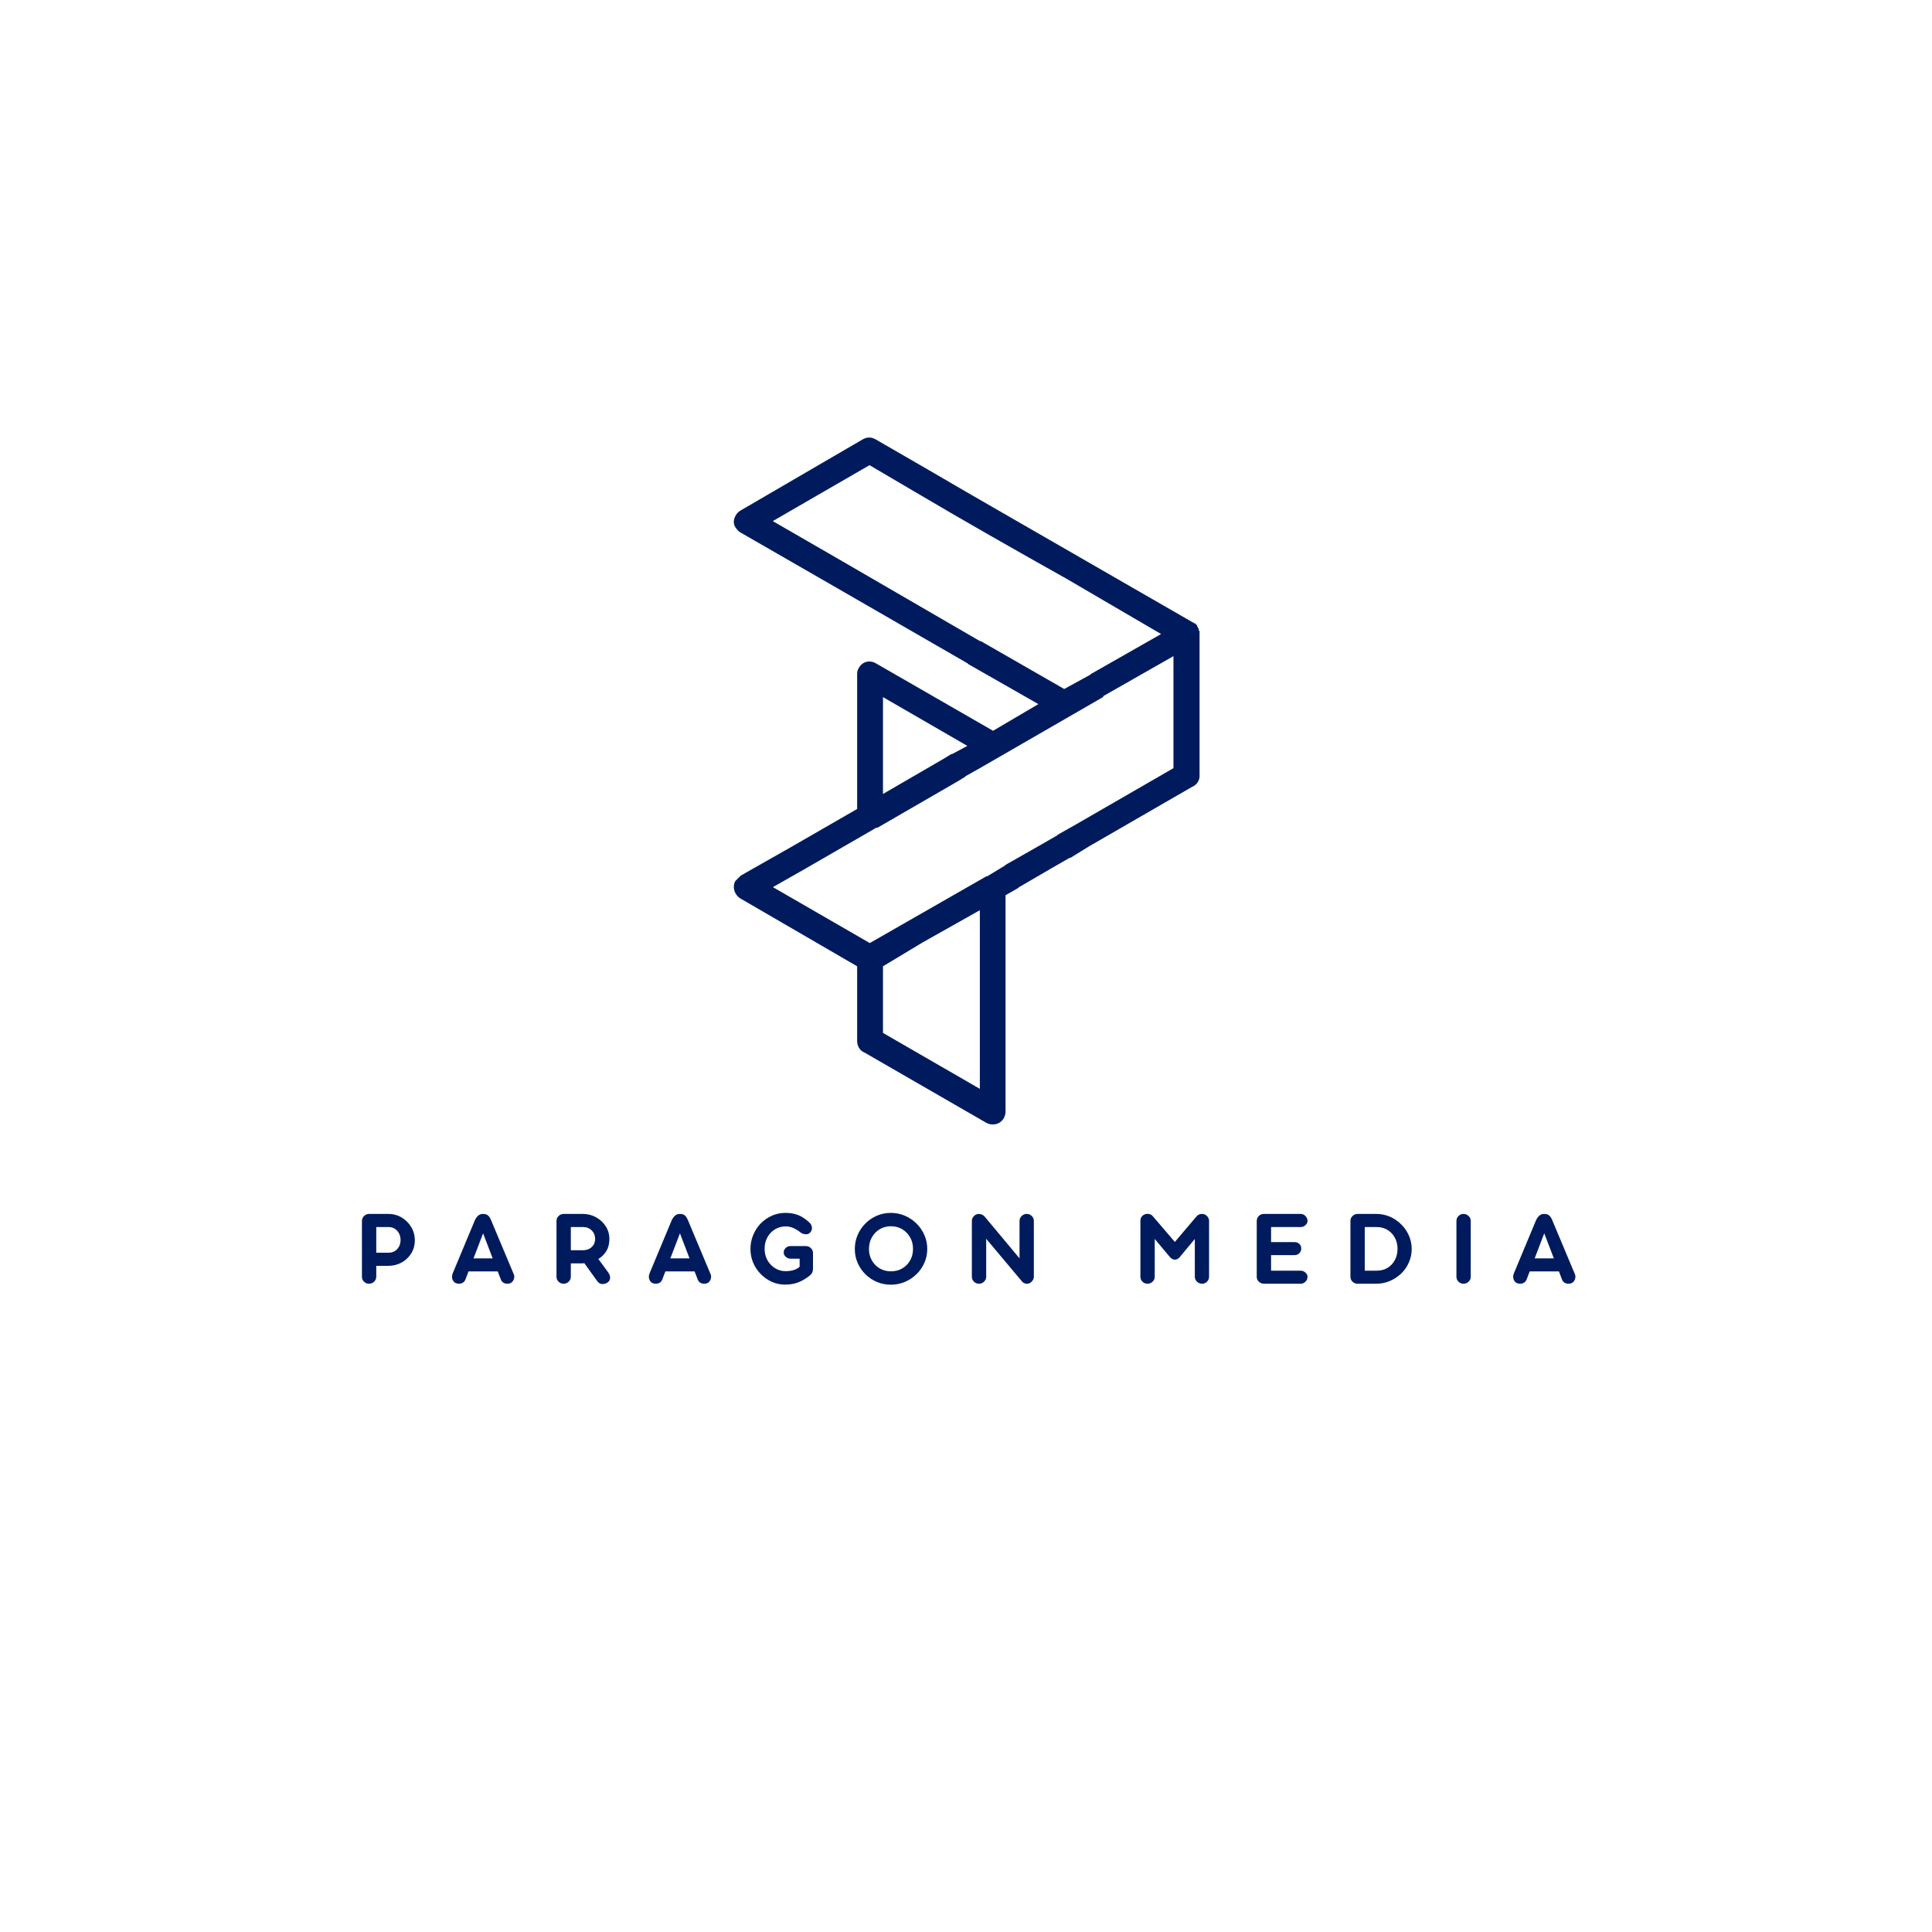
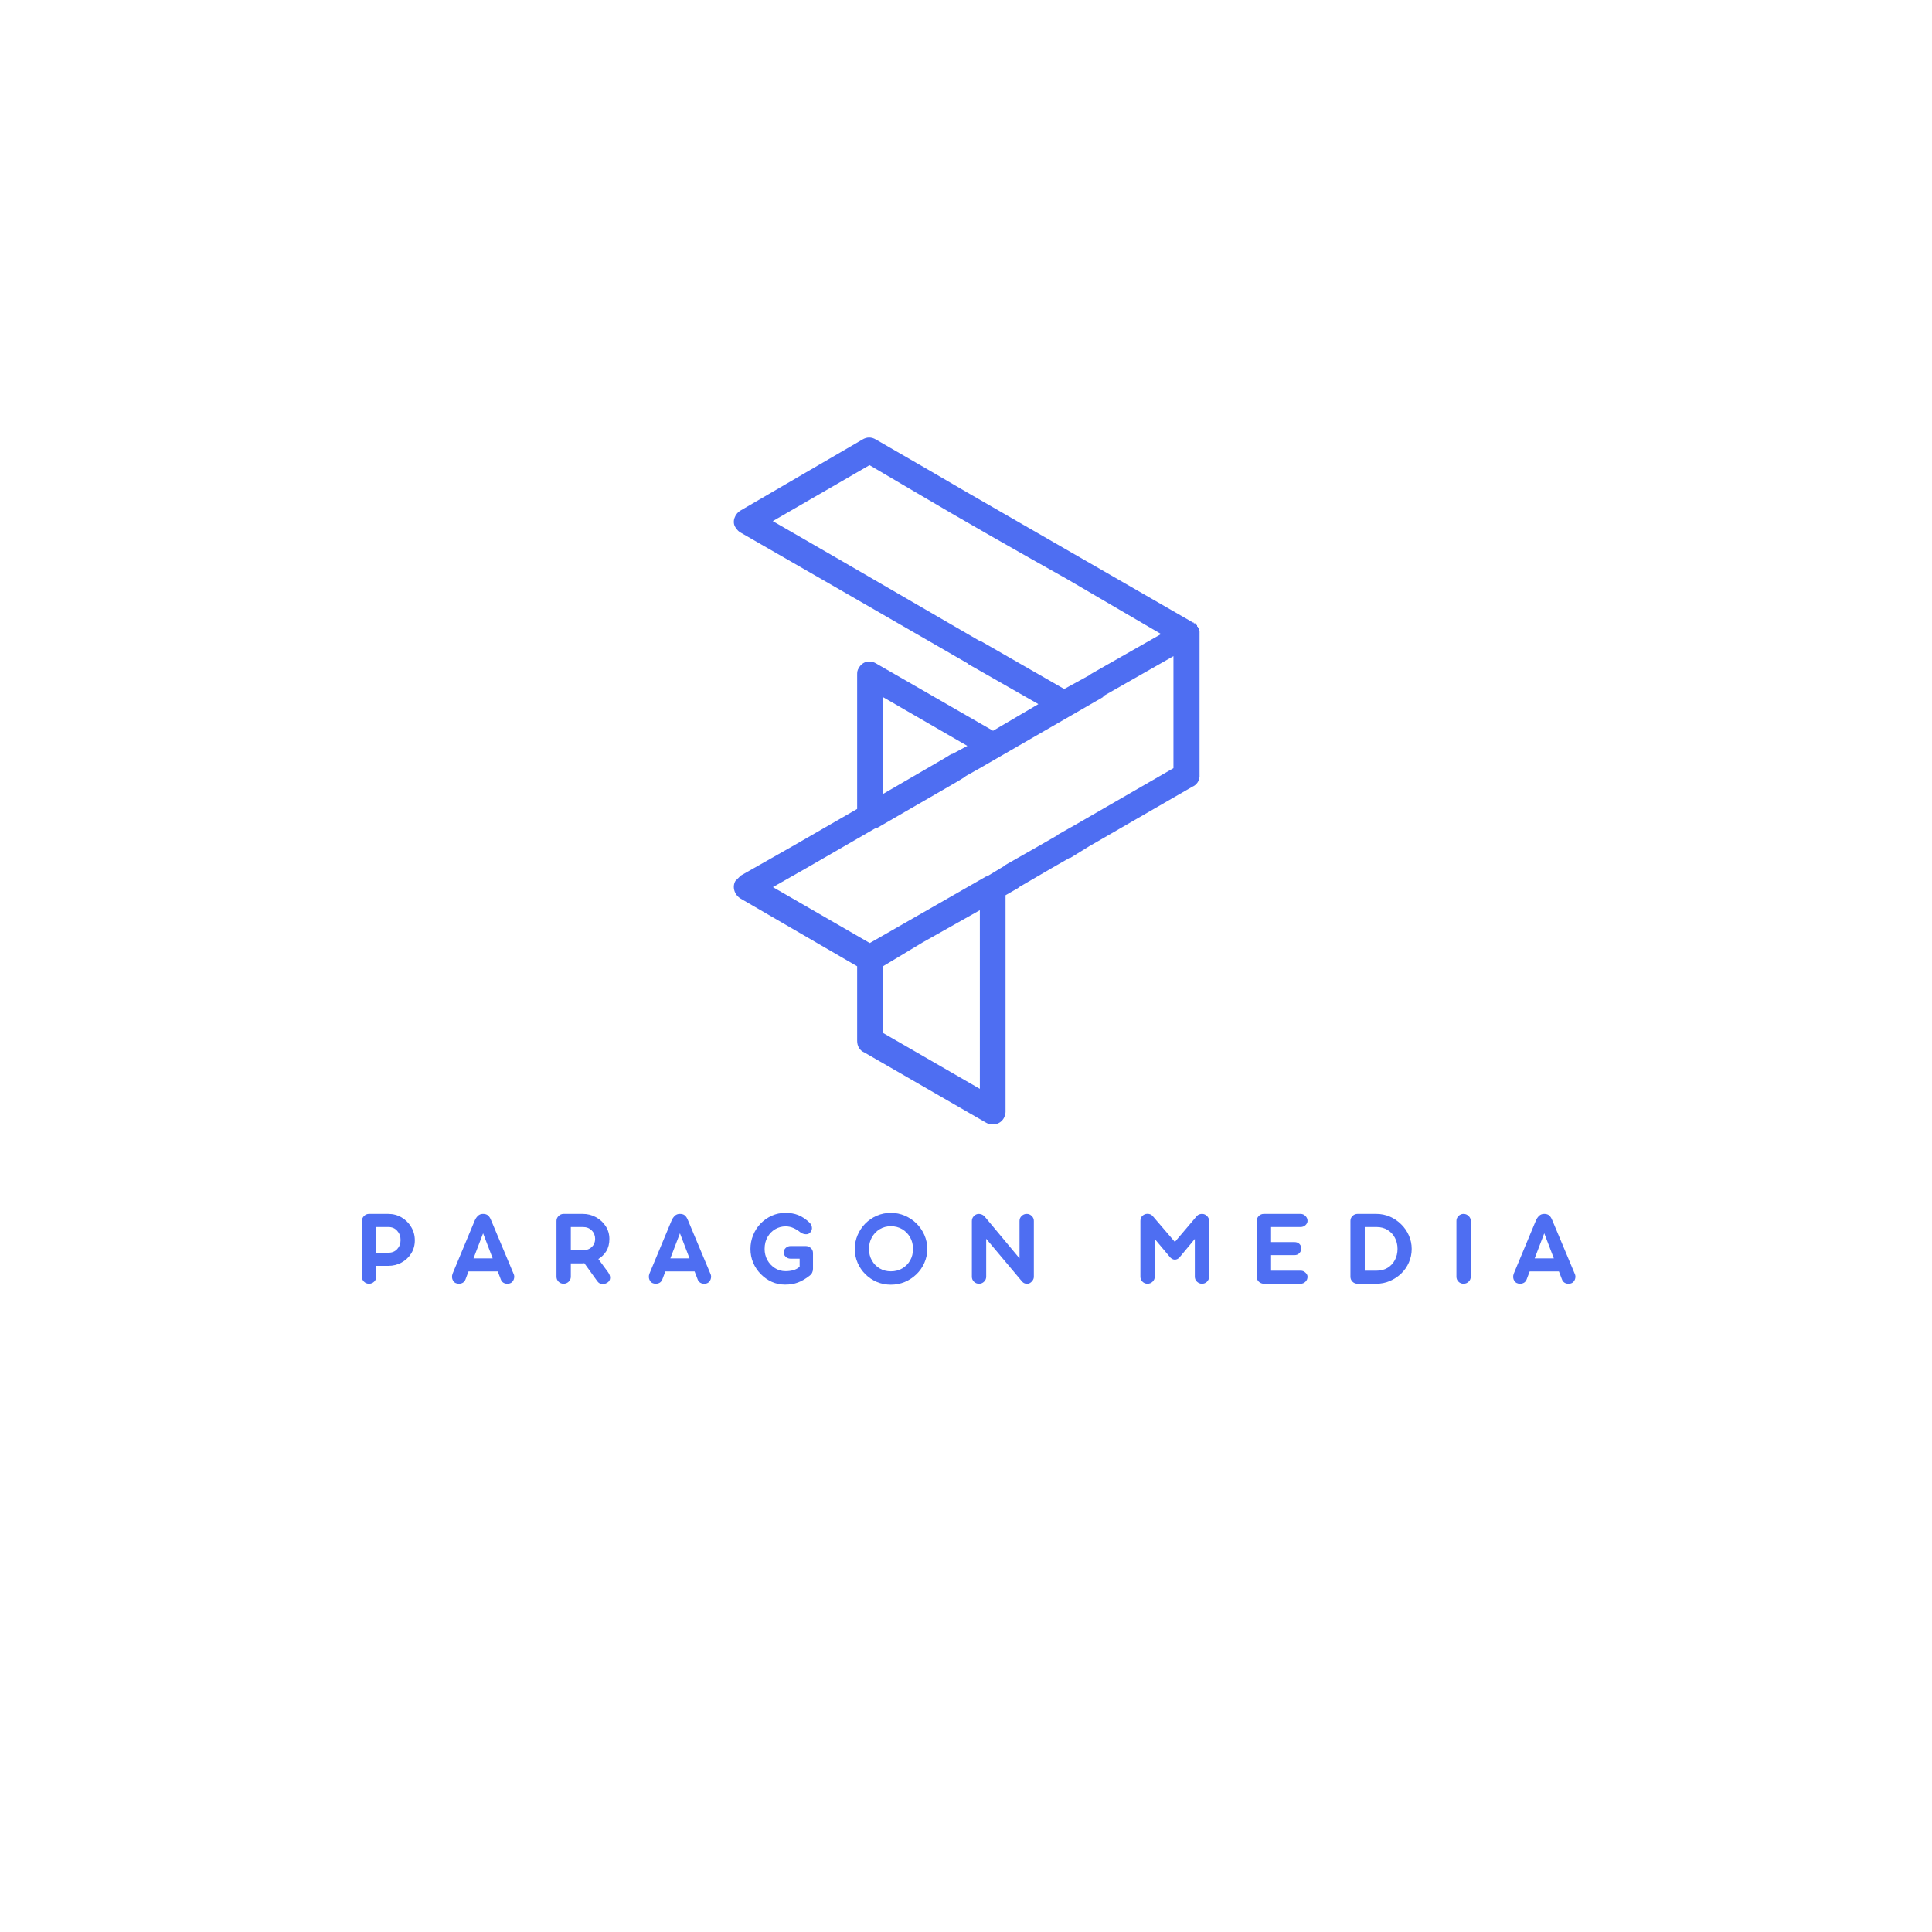
<svg xmlns="http://www.w3.org/2000/svg" width="500" zoomAndPan="magnify" viewBox="0 0 375 375" height="500" preserveAspectRatio="xMidYMid meet" version="1.0">
  <defs>
    <g />
    <clipPath id="5ba5b37294">
      <path d="M 142.051 84.859 L 232.801 84.859 L 232.801 218.277 L 142.051 218.277 Z M 142.051 84.859 " clip-rule="nonzero" />
    </clipPath>
  </defs>
-   <g fill="#001b5d" fill-opacity="1">
+   <g fill="#4e6ef2" fill-opacity="1">
    <g transform="translate(68.79793, 249.1693)">
      <g>
        <path d="M 2.828 0 C 2.453 0 2.129 -0.129 1.859 -0.391 C 1.586 -0.648 1.453 -0.973 1.453 -1.359 L 1.453 -12.188 C 1.453 -12.551 1.586 -12.867 1.859 -13.141 C 2.129 -13.41 2.453 -13.547 2.828 -13.547 L 6.562 -13.547 C 7.52 -13.547 8.383 -13.316 9.156 -12.859 C 9.938 -12.398 10.555 -11.781 11.016 -11 C 11.484 -10.227 11.719 -9.363 11.719 -8.406 C 11.719 -7.469 11.484 -6.625 11.016 -5.875 C 10.555 -5.133 9.93 -4.547 9.141 -4.109 C 8.359 -3.68 7.5 -3.469 6.562 -3.469 L 4.234 -3.469 L 4.234 -1.359 C 4.234 -0.984 4.094 -0.66 3.812 -0.391 C 3.539 -0.129 3.211 0 2.828 0 Z M 4.234 -11 L 4.234 -6.016 L 6.594 -6.016 C 7.301 -6.016 7.867 -6.25 8.297 -6.719 C 8.734 -7.188 8.953 -7.773 8.953 -8.484 C 8.953 -9.191 8.734 -9.785 8.297 -10.266 C 7.867 -10.754 7.301 -11 6.594 -11 Z M 4.234 -11 " />
      </g>
    </g>
  </g>
-   <g fill="#001b5d" fill-opacity="1">
+   <g fill="#4e6ef2" fill-opacity="1">
    <g transform="translate(87.29965, 249.1693)">
      <g>
        <path d="M 8.047 -12.266 L 12.375 -1.953 C 12.52 -1.66 12.555 -1.363 12.484 -1.062 C 12.422 -0.758 12.281 -0.504 12.062 -0.297 C 11.844 -0.098 11.551 0 11.188 0 C 10.906 0.008 10.645 -0.055 10.406 -0.203 C 10.164 -0.359 10 -0.57 9.906 -0.844 L 9.312 -2.391 L 3.641 -2.391 L 3.047 -0.828 C 2.941 -0.555 2.773 -0.348 2.547 -0.203 C 2.316 -0.066 2.062 0 1.781 0 C 1.258 0 0.879 -0.195 0.641 -0.594 C 0.398 -1 0.367 -1.453 0.547 -1.953 L 4.844 -12.25 C 5 -12.613 5.207 -12.922 5.469 -13.172 C 5.727 -13.422 6.055 -13.547 6.453 -13.547 C 6.859 -13.547 7.176 -13.453 7.406 -13.266 C 7.645 -13.078 7.859 -12.742 8.047 -12.266 Z M 6.469 -9.781 L 4.609 -4.922 L 8.328 -4.922 Z M 6.469 -9.781 " />
      </g>
    </g>
  </g>
-   <g fill="#001b5d" fill-opacity="1">
+   <g fill="#4e6ef2" fill-opacity="1">
    <g transform="translate(106.5624, 249.1693)">
      <g>
        <path d="M 9.578 -4.797 L 11.453 -2.25 C 11.742 -1.852 11.879 -1.473 11.859 -1.109 C 11.836 -0.754 11.691 -0.477 11.422 -0.281 C 11.129 -0.051 10.781 0.062 10.375 0.062 C 9.977 0.062 9.645 -0.117 9.375 -0.484 L 6.859 -3.984 C 6.742 -3.961 6.625 -3.953 6.5 -3.953 C 6.383 -3.953 6.266 -3.953 6.141 -3.953 L 4.234 -3.953 L 4.234 -1.359 C 4.234 -0.984 4.094 -0.66 3.812 -0.391 C 3.539 -0.129 3.211 0 2.828 0 C 2.453 0 2.129 -0.129 1.859 -0.391 C 1.586 -0.66 1.453 -0.984 1.453 -1.359 L 1.453 -12.188 C 1.453 -12.551 1.586 -12.867 1.859 -13.141 C 2.129 -13.41 2.453 -13.547 2.828 -13.547 L 6.562 -13.547 C 7.5 -13.547 8.359 -13.328 9.141 -12.891 C 9.93 -12.453 10.555 -11.867 11.016 -11.141 C 11.484 -10.41 11.719 -9.594 11.719 -8.688 C 11.719 -7.758 11.52 -6.973 11.125 -6.328 C 10.727 -5.691 10.211 -5.18 9.578 -4.797 Z M 4.234 -11 L 4.234 -6.5 L 6.578 -6.5 C 7.285 -6.5 7.859 -6.707 8.297 -7.125 C 8.734 -7.539 8.953 -8.062 8.953 -8.688 C 8.953 -9.344 8.734 -9.891 8.297 -10.328 C 7.867 -10.773 7.301 -11 6.594 -11 Z M 4.234 -11 " />
      </g>
    </g>
  </g>
-   <g fill="#001b5d" fill-opacity="1">
+   <g fill="#4e6ef2" fill-opacity="1">
    <g transform="translate(125.5081, 249.1693)">
      <g>
        <path d="M 8.047 -12.266 L 12.375 -1.953 C 12.52 -1.66 12.555 -1.363 12.484 -1.062 C 12.422 -0.758 12.281 -0.504 12.062 -0.297 C 11.844 -0.098 11.551 0 11.188 0 C 10.906 0.008 10.645 -0.055 10.406 -0.203 C 10.164 -0.359 10 -0.57 9.906 -0.844 L 9.312 -2.391 L 3.641 -2.391 L 3.047 -0.828 C 2.941 -0.555 2.773 -0.348 2.547 -0.203 C 2.316 -0.066 2.062 0 1.781 0 C 1.258 0 0.879 -0.195 0.641 -0.594 C 0.398 -1 0.367 -1.453 0.547 -1.953 L 4.844 -12.25 C 5 -12.613 5.207 -12.922 5.469 -13.172 C 5.727 -13.422 6.055 -13.547 6.453 -13.547 C 6.859 -13.547 7.176 -13.453 7.406 -13.266 C 7.645 -13.078 7.859 -12.742 8.047 -12.266 Z M 6.469 -9.781 L 4.609 -4.922 L 8.328 -4.922 Z M 6.469 -9.781 " />
      </g>
    </g>
  </g>
-   <g fill="#001b5d" fill-opacity="1">
+   <g fill="#4e6ef2" fill-opacity="1">
    <g transform="translate(144.7709, 249.1693)">
      <g>
        <path d="M 7.609 0.172 C 6.711 0.172 5.859 -0.004 5.047 -0.359 C 4.242 -0.723 3.531 -1.223 2.906 -1.859 C 2.281 -2.492 1.785 -3.227 1.422 -4.062 C 1.066 -4.906 0.891 -5.801 0.891 -6.75 C 0.891 -7.676 1.062 -8.562 1.406 -9.406 C 1.75 -10.258 2.227 -11.008 2.844 -11.656 C 3.469 -12.301 4.191 -12.812 5.016 -13.188 C 5.848 -13.562 6.738 -13.75 7.688 -13.75 C 8.602 -13.75 9.422 -13.609 10.141 -13.328 C 10.859 -13.047 11.566 -12.582 12.266 -11.938 C 12.578 -11.664 12.758 -11.352 12.812 -11 C 12.875 -10.645 12.789 -10.32 12.562 -10.031 C 12.352 -9.727 12.051 -9.582 11.656 -9.594 C 11.27 -9.613 10.926 -9.727 10.625 -9.938 C 10.195 -10.289 9.738 -10.578 9.25 -10.797 C 8.77 -11.016 8.258 -11.125 7.719 -11.125 C 6.988 -11.125 6.312 -10.941 5.688 -10.578 C 5.07 -10.211 4.578 -9.703 4.203 -9.047 C 3.828 -8.391 3.641 -7.625 3.641 -6.75 C 3.641 -5.969 3.816 -5.25 4.172 -4.594 C 4.535 -3.945 5.023 -3.426 5.641 -3.031 C 6.254 -2.633 6.941 -2.438 7.703 -2.438 C 8.234 -2.438 8.734 -2.5 9.203 -2.625 C 9.68 -2.758 10.094 -2.984 10.438 -3.297 L 10.438 -4.859 L 8.688 -4.859 C 8.312 -4.859 7.992 -4.984 7.734 -5.234 C 7.473 -5.484 7.344 -5.75 7.344 -6.031 C 7.344 -6.395 7.473 -6.695 7.734 -6.938 C 7.992 -7.188 8.312 -7.312 8.688 -7.312 L 11.609 -7.312 C 12.004 -7.312 12.336 -7.18 12.609 -6.922 C 12.891 -6.66 13.031 -6.344 13.031 -5.969 L 13.031 -2.875 C 13.031 -2.625 12.977 -2.391 12.875 -2.172 C 12.781 -1.953 12.609 -1.742 12.359 -1.547 C 11.578 -0.941 10.82 -0.504 10.094 -0.234 C 9.375 0.035 8.547 0.172 7.609 0.172 Z M 7.609 0.172 " />
      </g>
    </g>
  </g>
-   <g fill="#001b5d" fill-opacity="1">
+   <g fill="#4e6ef2" fill-opacity="1">
    <g transform="translate(165.0273, 249.1693)">
      <g>
        <path d="M 7.891 0.188 C 6.93 0.188 6.023 0.008 5.172 -0.344 C 4.328 -0.707 3.582 -1.207 2.938 -1.844 C 2.301 -2.477 1.801 -3.211 1.438 -4.047 C 1.07 -4.891 0.891 -5.789 0.891 -6.75 C 0.891 -7.707 1.07 -8.609 1.438 -9.453 C 1.801 -10.297 2.301 -11.039 2.938 -11.688 C 3.582 -12.332 4.328 -12.836 5.172 -13.203 C 6.023 -13.566 6.93 -13.75 7.891 -13.75 C 8.836 -13.75 9.738 -13.566 10.594 -13.203 C 11.445 -12.836 12.203 -12.332 12.859 -11.688 C 13.516 -11.039 14.023 -10.297 14.391 -9.453 C 14.766 -8.609 14.953 -7.707 14.953 -6.75 C 14.953 -5.789 14.766 -4.891 14.391 -4.047 C 14.023 -3.211 13.516 -2.477 12.859 -1.844 C 12.203 -1.207 11.445 -0.707 10.594 -0.344 C 9.738 0.008 8.836 0.188 7.891 0.188 Z M 7.891 -2.406 C 8.711 -2.406 9.445 -2.594 10.094 -2.969 C 10.738 -3.344 11.25 -3.859 11.625 -4.516 C 12 -5.172 12.188 -5.914 12.188 -6.75 C 12.188 -7.594 12 -8.344 11.625 -9 C 11.25 -9.664 10.738 -10.191 10.094 -10.578 C 9.445 -10.961 8.711 -11.156 7.891 -11.156 C 7.086 -11.156 6.363 -10.961 5.719 -10.578 C 5.082 -10.191 4.578 -9.664 4.203 -9 C 3.828 -8.344 3.641 -7.594 3.641 -6.75 C 3.641 -5.914 3.828 -5.172 4.203 -4.516 C 4.578 -3.859 5.082 -3.344 5.719 -2.969 C 6.363 -2.594 7.086 -2.406 7.891 -2.406 Z M 7.891 -2.406 " />
      </g>
    </g>
  </g>
-   <g fill="#001b5d" fill-opacity="1">
+   <g fill="#4e6ef2" fill-opacity="1">
    <g transform="translate(187.1863, 249.1693)">
      <g>
        <path d="M 12.094 -13.547 C 12.477 -13.547 12.805 -13.41 13.078 -13.141 C 13.348 -12.879 13.484 -12.562 13.484 -12.188 L 13.484 -1.359 C 13.484 -1.078 13.395 -0.82 13.219 -0.594 C 13.051 -0.363 12.848 -0.191 12.609 -0.078 C 12.379 0.016 12.125 0.031 11.844 -0.031 C 11.562 -0.094 11.316 -0.258 11.109 -0.531 L 4.234 -8.719 L 4.234 -1.359 C 4.234 -0.984 4.094 -0.66 3.812 -0.391 C 3.539 -0.129 3.211 0 2.828 0 C 2.453 0 2.129 -0.129 1.859 -0.391 C 1.586 -0.66 1.453 -0.984 1.453 -1.359 L 1.453 -12.141 C 1.453 -12.461 1.535 -12.734 1.703 -12.953 C 1.867 -13.172 2.062 -13.332 2.281 -13.438 C 2.551 -13.551 2.836 -13.57 3.141 -13.5 C 3.441 -13.438 3.707 -13.281 3.938 -13.031 L 10.703 -4.922 L 10.703 -12.188 C 10.703 -12.562 10.836 -12.879 11.109 -13.141 C 11.391 -13.41 11.719 -13.547 12.094 -13.547 Z M 12.094 -13.547 " />
      </g>
    </g>
  </g>
-   <g fill="#001b5d" fill-opacity="1">
+   <g fill="#4e6ef2" fill-opacity="1">
    <g transform="translate(208.4574, 249.1693)">
      <g />
    </g>
  </g>
-   <g fill="#001b5d" fill-opacity="1">
+   <g fill="#4e6ef2" fill-opacity="1">
    <g transform="translate(219.8982, 249.1693)">
      <g>
        <path d="M 2.828 0 C 2.453 0 2.129 -0.129 1.859 -0.391 C 1.586 -0.66 1.453 -0.984 1.453 -1.359 L 1.453 -12.188 C 1.453 -12.613 1.586 -12.945 1.859 -13.188 C 2.141 -13.438 2.457 -13.562 2.812 -13.562 C 3 -13.562 3.18 -13.531 3.359 -13.469 C 3.535 -13.406 3.691 -13.297 3.828 -13.141 L 8.141 -8.109 L 12.422 -13.156 C 12.578 -13.312 12.742 -13.414 12.922 -13.469 C 13.109 -13.52 13.27 -13.547 13.406 -13.547 C 13.789 -13.547 14.113 -13.41 14.375 -13.141 C 14.645 -12.879 14.781 -12.562 14.781 -12.188 L 14.781 -1.359 C 14.781 -0.984 14.645 -0.66 14.375 -0.391 C 14.113 -0.129 13.789 0 13.406 0 C 13.039 0 12.719 -0.129 12.438 -0.391 C 12.156 -0.66 12.016 -0.984 12.016 -1.359 L 12.016 -8.688 L 9.016 -5.078 C 8.742 -4.805 8.453 -4.672 8.141 -4.672 C 7.836 -4.672 7.539 -4.812 7.25 -5.094 L 4.234 -8.688 L 4.234 -1.359 C 4.234 -0.984 4.094 -0.66 3.812 -0.391 C 3.539 -0.129 3.211 0 2.828 0 Z M 2.828 0 " />
      </g>
    </g>
  </g>
-   <g fill="#001b5d" fill-opacity="1">
+   <g fill="#4e6ef2" fill-opacity="1">
    <g transform="translate(242.4801, 249.1693)">
      <g>
        <path d="M 9.969 0 L 2.75 0 C 2.395 -0.031 2.086 -0.172 1.828 -0.422 C 1.578 -0.672 1.453 -0.984 1.453 -1.359 L 1.453 -12.172 C 1.453 -12.547 1.582 -12.867 1.844 -13.141 C 2.113 -13.41 2.441 -13.547 2.828 -13.547 L 9.969 -13.547 C 10.332 -13.547 10.645 -13.41 10.906 -13.141 C 11.176 -12.867 11.312 -12.551 11.312 -12.188 C 11.312 -11.883 11.176 -11.609 10.906 -11.359 C 10.645 -11.117 10.332 -11 9.969 -11 L 4.234 -11 L 4.234 -8.078 L 8.781 -8.078 C 9.176 -8.078 9.492 -7.957 9.734 -7.719 C 9.973 -7.477 10.094 -7.191 10.094 -6.859 C 10.094 -6.504 9.973 -6.195 9.734 -5.938 C 9.492 -5.676 9.176 -5.547 8.781 -5.547 L 4.234 -5.547 L 4.234 -2.531 L 9.969 -2.531 C 10.332 -2.531 10.645 -2.406 10.906 -2.156 C 11.176 -1.906 11.312 -1.641 11.312 -1.359 C 11.312 -0.973 11.176 -0.648 10.906 -0.391 C 10.645 -0.129 10.332 0 9.969 0 Z M 9.969 0 " />
      </g>
    </g>
  </g>
-   <g fill="#001b5d" fill-opacity="1">
+   <g fill="#4e6ef2" fill-opacity="1">
    <g transform="translate(260.6647, 249.1693)">
      <g>
        <path d="M 2.828 -13.547 L 6.469 -13.547 C 7.406 -13.547 8.285 -13.367 9.109 -13.016 C 9.93 -12.66 10.66 -12.164 11.297 -11.531 C 11.941 -10.906 12.441 -10.18 12.797 -9.359 C 13.16 -8.547 13.344 -7.676 13.344 -6.75 C 13.344 -5.82 13.16 -4.945 12.797 -4.125 C 12.441 -3.301 11.941 -2.582 11.297 -1.969 C 10.66 -1.363 9.93 -0.883 9.109 -0.531 C 8.285 -0.176 7.406 0 6.469 0 L 2.828 0 C 2.453 0 2.129 -0.129 1.859 -0.391 C 1.586 -0.66 1.453 -0.984 1.453 -1.359 L 1.453 -12.188 C 1.453 -12.562 1.586 -12.879 1.859 -13.141 C 2.129 -13.41 2.453 -13.547 2.828 -13.547 Z M 4.234 -2.531 L 6.531 -2.531 C 7.344 -2.531 8.051 -2.711 8.656 -3.078 C 9.27 -3.453 9.742 -3.957 10.078 -4.594 C 10.422 -5.238 10.594 -5.961 10.594 -6.766 C 10.594 -7.566 10.422 -8.285 10.078 -8.922 C 9.742 -9.555 9.27 -10.062 8.656 -10.438 C 8.051 -10.812 7.344 -11 6.531 -11 L 4.234 -11 Z M 4.234 -2.531 " />
      </g>
    </g>
  </g>
-   <g fill="#001b5d" fill-opacity="1">
+   <g fill="#4e6ef2" fill-opacity="1">
    <g transform="translate(281.2382, 249.1693)">
      <g>
        <path d="M 2.828 0 C 2.453 0 2.129 -0.129 1.859 -0.391 C 1.586 -0.66 1.453 -0.984 1.453 -1.359 L 1.453 -12.188 C 1.453 -12.562 1.586 -12.879 1.859 -13.141 C 2.129 -13.41 2.453 -13.547 2.828 -13.547 C 3.211 -13.547 3.539 -13.41 3.812 -13.141 C 4.094 -12.879 4.234 -12.562 4.234 -12.188 L 4.234 -1.359 C 4.234 -0.984 4.094 -0.66 3.812 -0.391 C 3.539 -0.129 3.211 0 2.828 0 Z M 2.828 0 " />
      </g>
    </g>
  </g>
-   <g fill="#001b5d" fill-opacity="1">
+   <g fill="#4e6ef2" fill-opacity="1">
    <g transform="translate(293.2708, 249.1693)">
      <g>
        <path d="M 8.047 -12.266 L 12.375 -1.953 C 12.52 -1.66 12.555 -1.363 12.484 -1.062 C 12.422 -0.758 12.281 -0.504 12.062 -0.297 C 11.844 -0.098 11.551 0 11.188 0 C 10.906 0.008 10.645 -0.055 10.406 -0.203 C 10.164 -0.359 10 -0.57 9.906 -0.844 L 9.312 -2.391 L 3.641 -2.391 L 3.047 -0.828 C 2.941 -0.555 2.773 -0.348 2.547 -0.203 C 2.316 -0.066 2.062 0 1.781 0 C 1.258 0 0.879 -0.195 0.641 -0.594 C 0.398 -1 0.367 -1.453 0.547 -1.953 L 4.844 -12.25 C 5 -12.613 5.207 -12.922 5.469 -13.172 C 5.727 -13.422 6.055 -13.547 6.453 -13.547 C 6.859 -13.547 7.176 -13.453 7.406 -13.266 C 7.645 -13.078 7.859 -12.742 8.047 -12.266 Z M 6.469 -9.781 L 4.609 -4.922 L 8.328 -4.922 Z M 6.469 -9.781 " />
      </g>
    </g>
  </g>
  <g clip-path="url(#5ba5b37294)">
-     <path fill="#001b5d" d="M 207.07 112.371 C 197.23 106.852 187.227 101.172 177.574 95.465 L 168.773 90.289 L 149.996 101.145 L 163.438 108.906 L 190.188 124.426 L 190.348 124.426 L 206.562 133.734 L 211.578 130.988 L 211.738 130.828 L 225.367 123.066 Z M 231.395 152.723 L 211.391 164.273 L 207.762 166.512 L 207.605 166.512 L 203.977 168.594 L 197.762 172.219 L 197.602 172.379 L 195.176 173.766 C 195.176 187.742 195.176 201.691 195.176 215.852 C 195.176 216.199 195.016 216.703 194.828 217.051 C 194.137 218.25 192.59 218.598 191.387 217.906 L 167.758 204.277 C 166.906 203.93 166.371 203.078 166.371 202.035 C 166.371 197.211 166.371 192.383 166.371 187.555 L 143.781 174.434 C 142.582 173.738 142.051 172.191 142.742 170.992 C 143.09 170.645 143.438 170.301 143.781 169.953 L 153.785 164.273 L 166.371 157.02 L 166.371 130.988 C 166.371 130.48 166.371 130.137 166.719 129.602 C 167.414 128.402 168.801 128.055 170 128.746 L 192.75 141.844 L 201.551 136.668 L 187.949 128.906 L 187.789 128.746 L 160.879 113.227 L 143.781 103.387 C 143.438 103.227 143.09 102.879 142.742 102.344 C 142.051 101.305 142.582 99.758 143.781 99.066 L 167.414 85.305 C 168.266 84.797 169.145 84.797 170 85.305 L 180.16 91.172 L 187.574 95.492 L 231.555 120.828 L 231.715 120.828 L 231.715 120.988 L 232.031 120.988 L 232.031 121.148 L 232.191 121.148 L 232.191 121.309 L 232.352 121.309 L 232.352 121.629 L 232.512 121.629 L 232.512 121.945 L 232.672 121.945 L 232.672 122.426 L 232.832 122.426 L 232.832 150.324 C 232.941 151.496 232.246 152.379 231.395 152.723 Z M 208.965 159.953 L 227.766 149.098 L 227.766 127.359 L 214.137 135.121 L 214.137 135.281 L 190.188 149.098 L 187.441 150.645 L 187.281 150.805 L 185.895 151.656 L 170.348 160.645 C 170.188 160.645 170 160.645 169.84 160.805 L 156.398 168.566 L 150.023 172.191 L 168.824 183.047 L 191.414 170.113 L 191.574 170.113 L 195.016 168.031 L 195.176 167.871 L 201.551 164.246 L 205.176 162.164 L 205.336 162.004 Z M 190.188 176.672 L 179.148 182.887 L 171.387 187.555 C 171.387 191.875 171.387 196.168 171.387 200.488 L 190.188 211.344 C 190.188 199.797 190.188 188.25 190.188 176.672 Z M 187.762 144.777 L 171.387 135.309 L 171.387 154.109 L 183.281 147.203 L 184.668 146.352 L 184.828 146.352 Z M 187.762 144.777 " fill-opacity="1" fill-rule="nonzero" />
+     <path fill="#4e6ef2" d="M 207.07 112.371 C 197.23 106.852 187.227 101.172 177.574 95.465 L 168.773 90.289 L 149.996 101.145 L 163.438 108.906 L 190.188 124.426 L 190.348 124.426 L 206.562 133.734 L 211.578 130.988 L 211.738 130.828 L 225.367 123.066 Z M 231.395 152.723 L 211.391 164.273 L 207.762 166.512 L 207.605 166.512 L 203.977 168.594 L 197.762 172.219 L 197.602 172.379 L 195.176 173.766 C 195.176 187.742 195.176 201.691 195.176 215.852 C 195.176 216.199 195.016 216.703 194.828 217.051 C 194.137 218.25 192.59 218.598 191.387 217.906 L 167.758 204.277 C 166.906 203.93 166.371 203.078 166.371 202.035 C 166.371 197.211 166.371 192.383 166.371 187.555 L 143.781 174.434 C 142.582 173.738 142.051 172.191 142.742 170.992 C 143.09 170.645 143.438 170.301 143.781 169.953 L 153.785 164.273 L 166.371 157.02 L 166.371 130.988 C 166.371 130.48 166.371 130.137 166.719 129.602 C 167.414 128.402 168.801 128.055 170 128.746 L 192.75 141.844 L 201.551 136.668 L 187.949 128.906 L 187.789 128.746 L 160.879 113.227 L 143.781 103.387 C 143.438 103.227 143.09 102.879 142.742 102.344 C 142.051 101.305 142.582 99.758 143.781 99.066 L 167.414 85.305 C 168.266 84.797 169.145 84.797 170 85.305 L 180.16 91.172 L 187.574 95.492 L 231.555 120.828 L 231.715 120.828 L 231.715 120.988 L 232.031 120.988 L 232.031 121.148 L 232.191 121.148 L 232.191 121.309 L 232.352 121.309 L 232.352 121.629 L 232.512 121.629 L 232.512 121.945 L 232.672 121.945 L 232.672 122.426 L 232.832 122.426 L 232.832 150.324 C 232.941 151.496 232.246 152.379 231.395 152.723 Z M 208.965 159.953 L 227.766 149.098 L 227.766 127.359 L 214.137 135.121 L 214.137 135.281 L 190.188 149.098 L 187.441 150.645 L 187.281 150.805 L 185.895 151.656 L 170.348 160.645 C 170.188 160.645 170 160.645 169.84 160.805 L 156.398 168.566 L 150.023 172.191 L 168.824 183.047 L 191.414 170.113 L 191.574 170.113 L 195.016 168.031 L 195.176 167.871 L 201.551 164.246 L 205.176 162.164 L 205.336 162.004 Z M 190.188 176.672 L 179.148 182.887 L 171.387 187.555 C 171.387 191.875 171.387 196.168 171.387 200.488 L 190.188 211.344 C 190.188 199.797 190.188 188.25 190.188 176.672 Z M 187.762 144.777 L 171.387 135.309 L 171.387 154.109 L 183.281 147.203 L 184.668 146.352 L 184.828 146.352 Z M 187.762 144.777 " fill-opacity="1" fill-rule="nonzero" />
  </g>
</svg>
